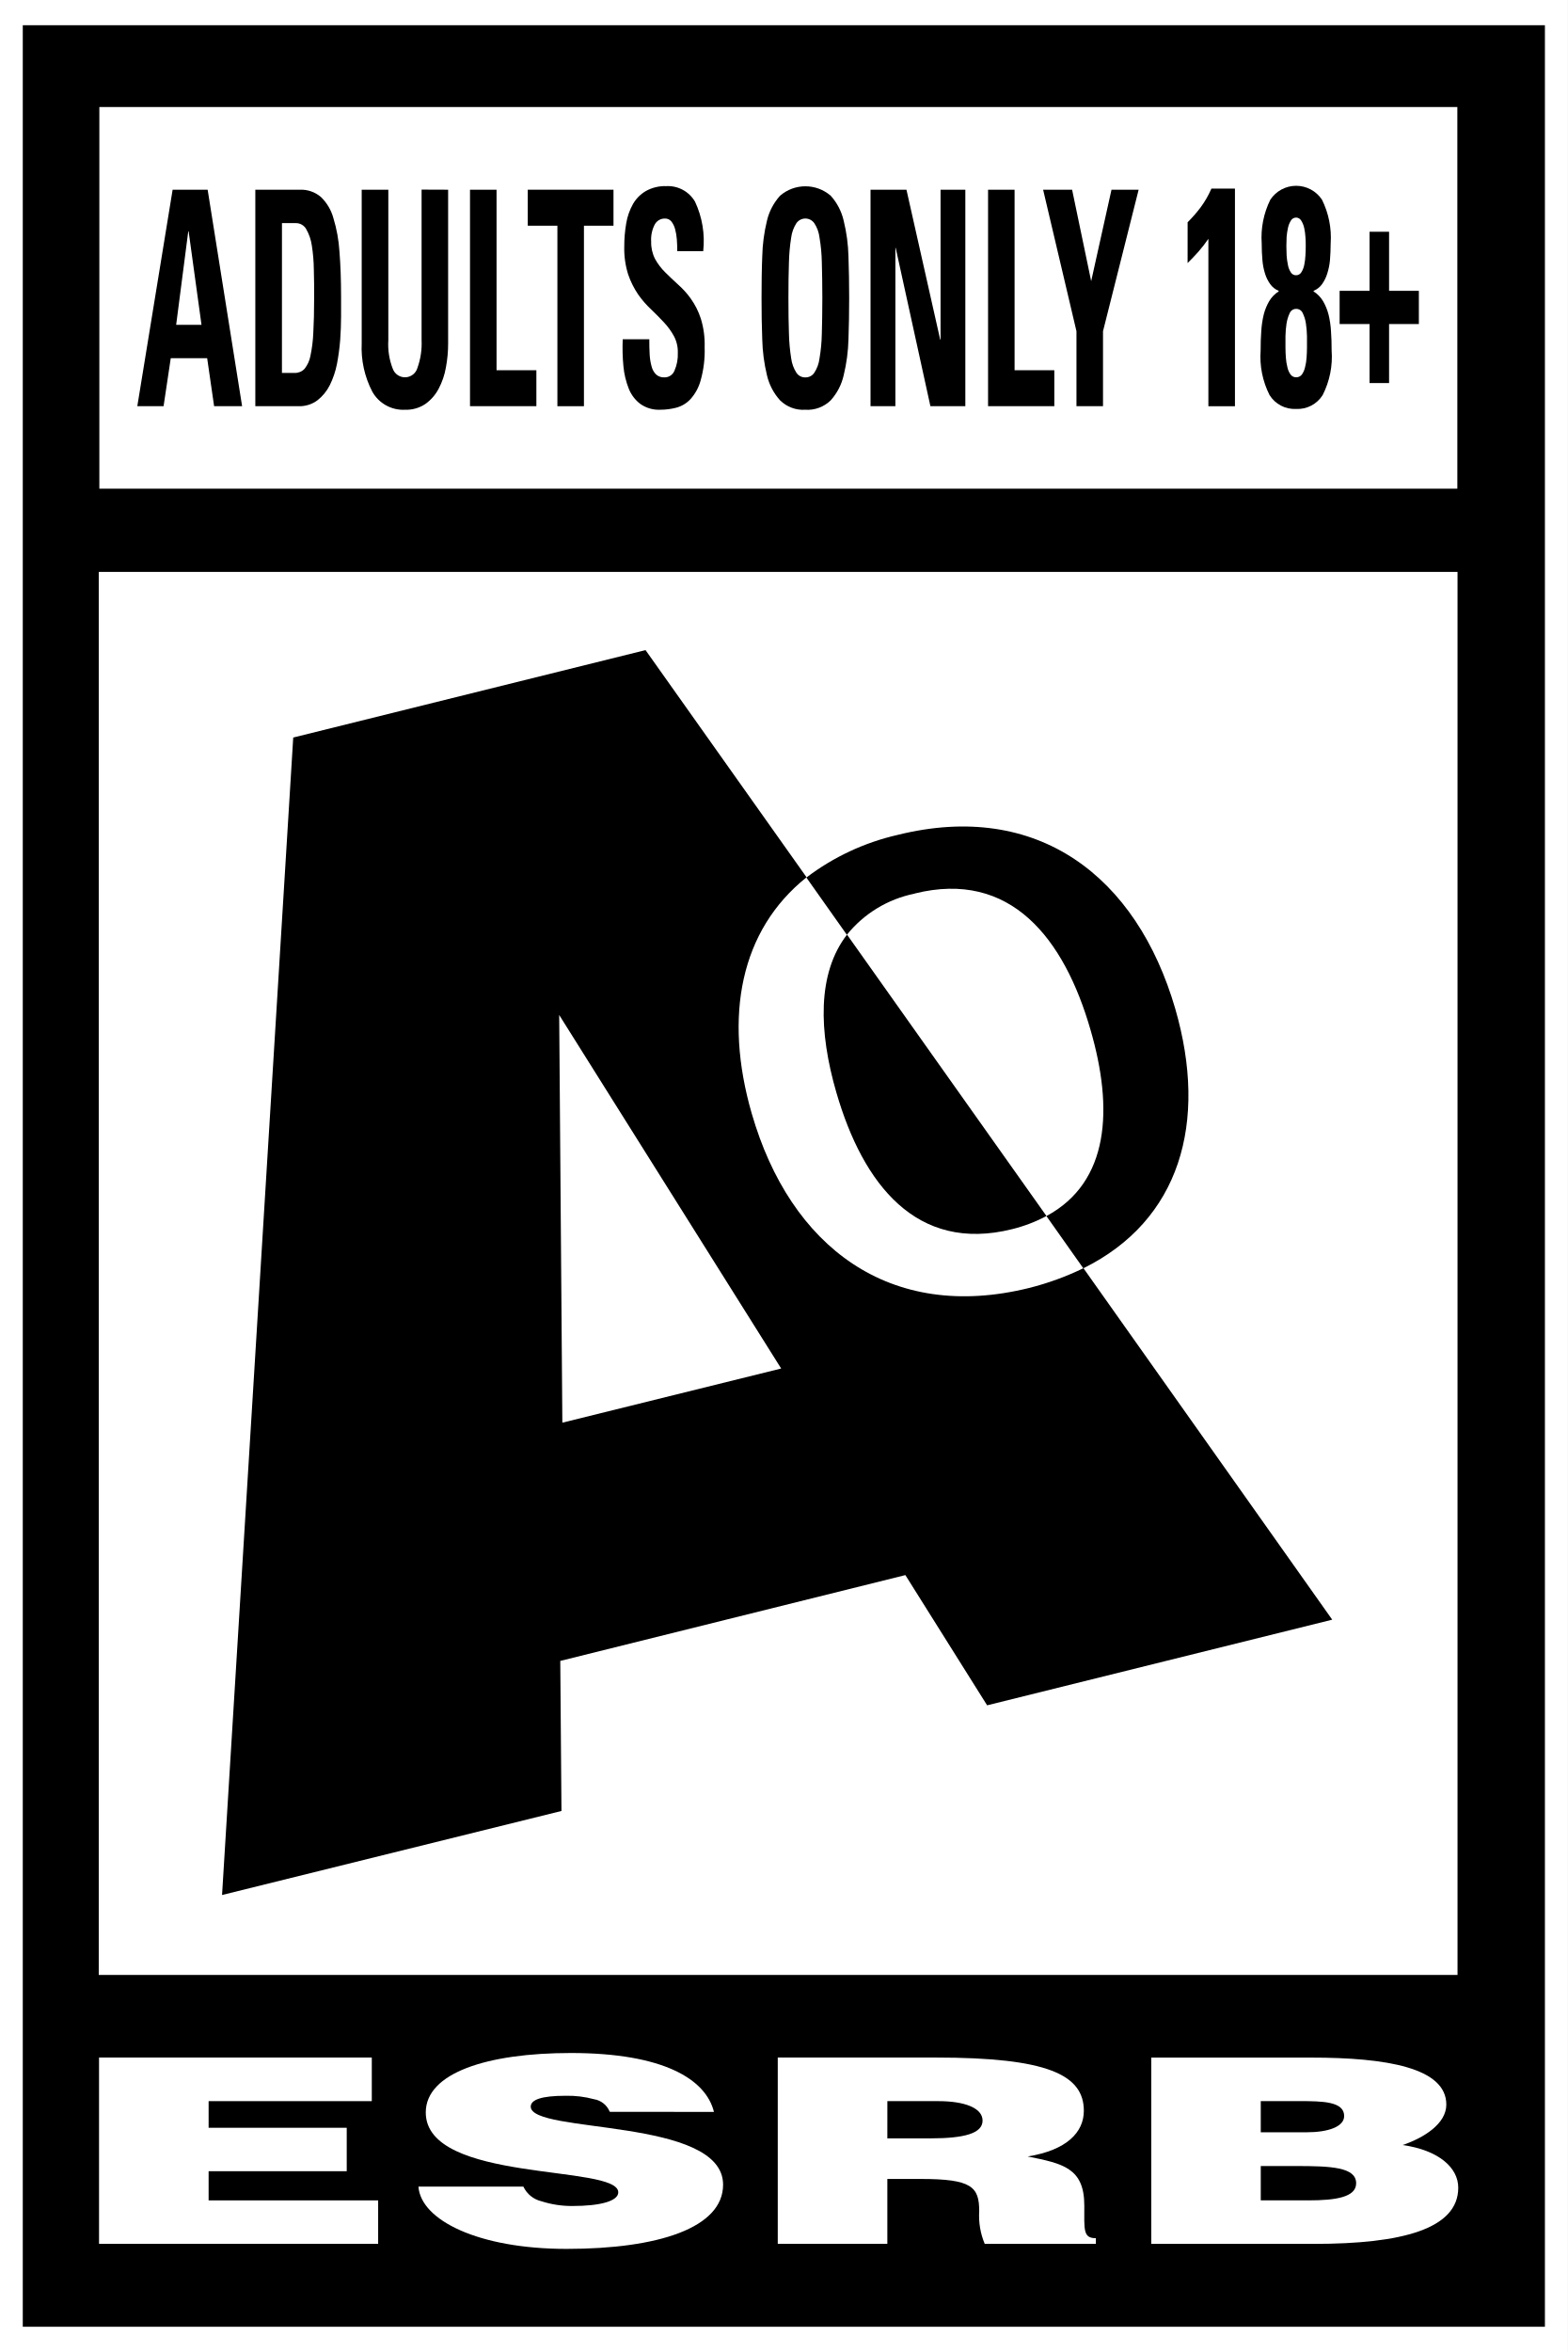
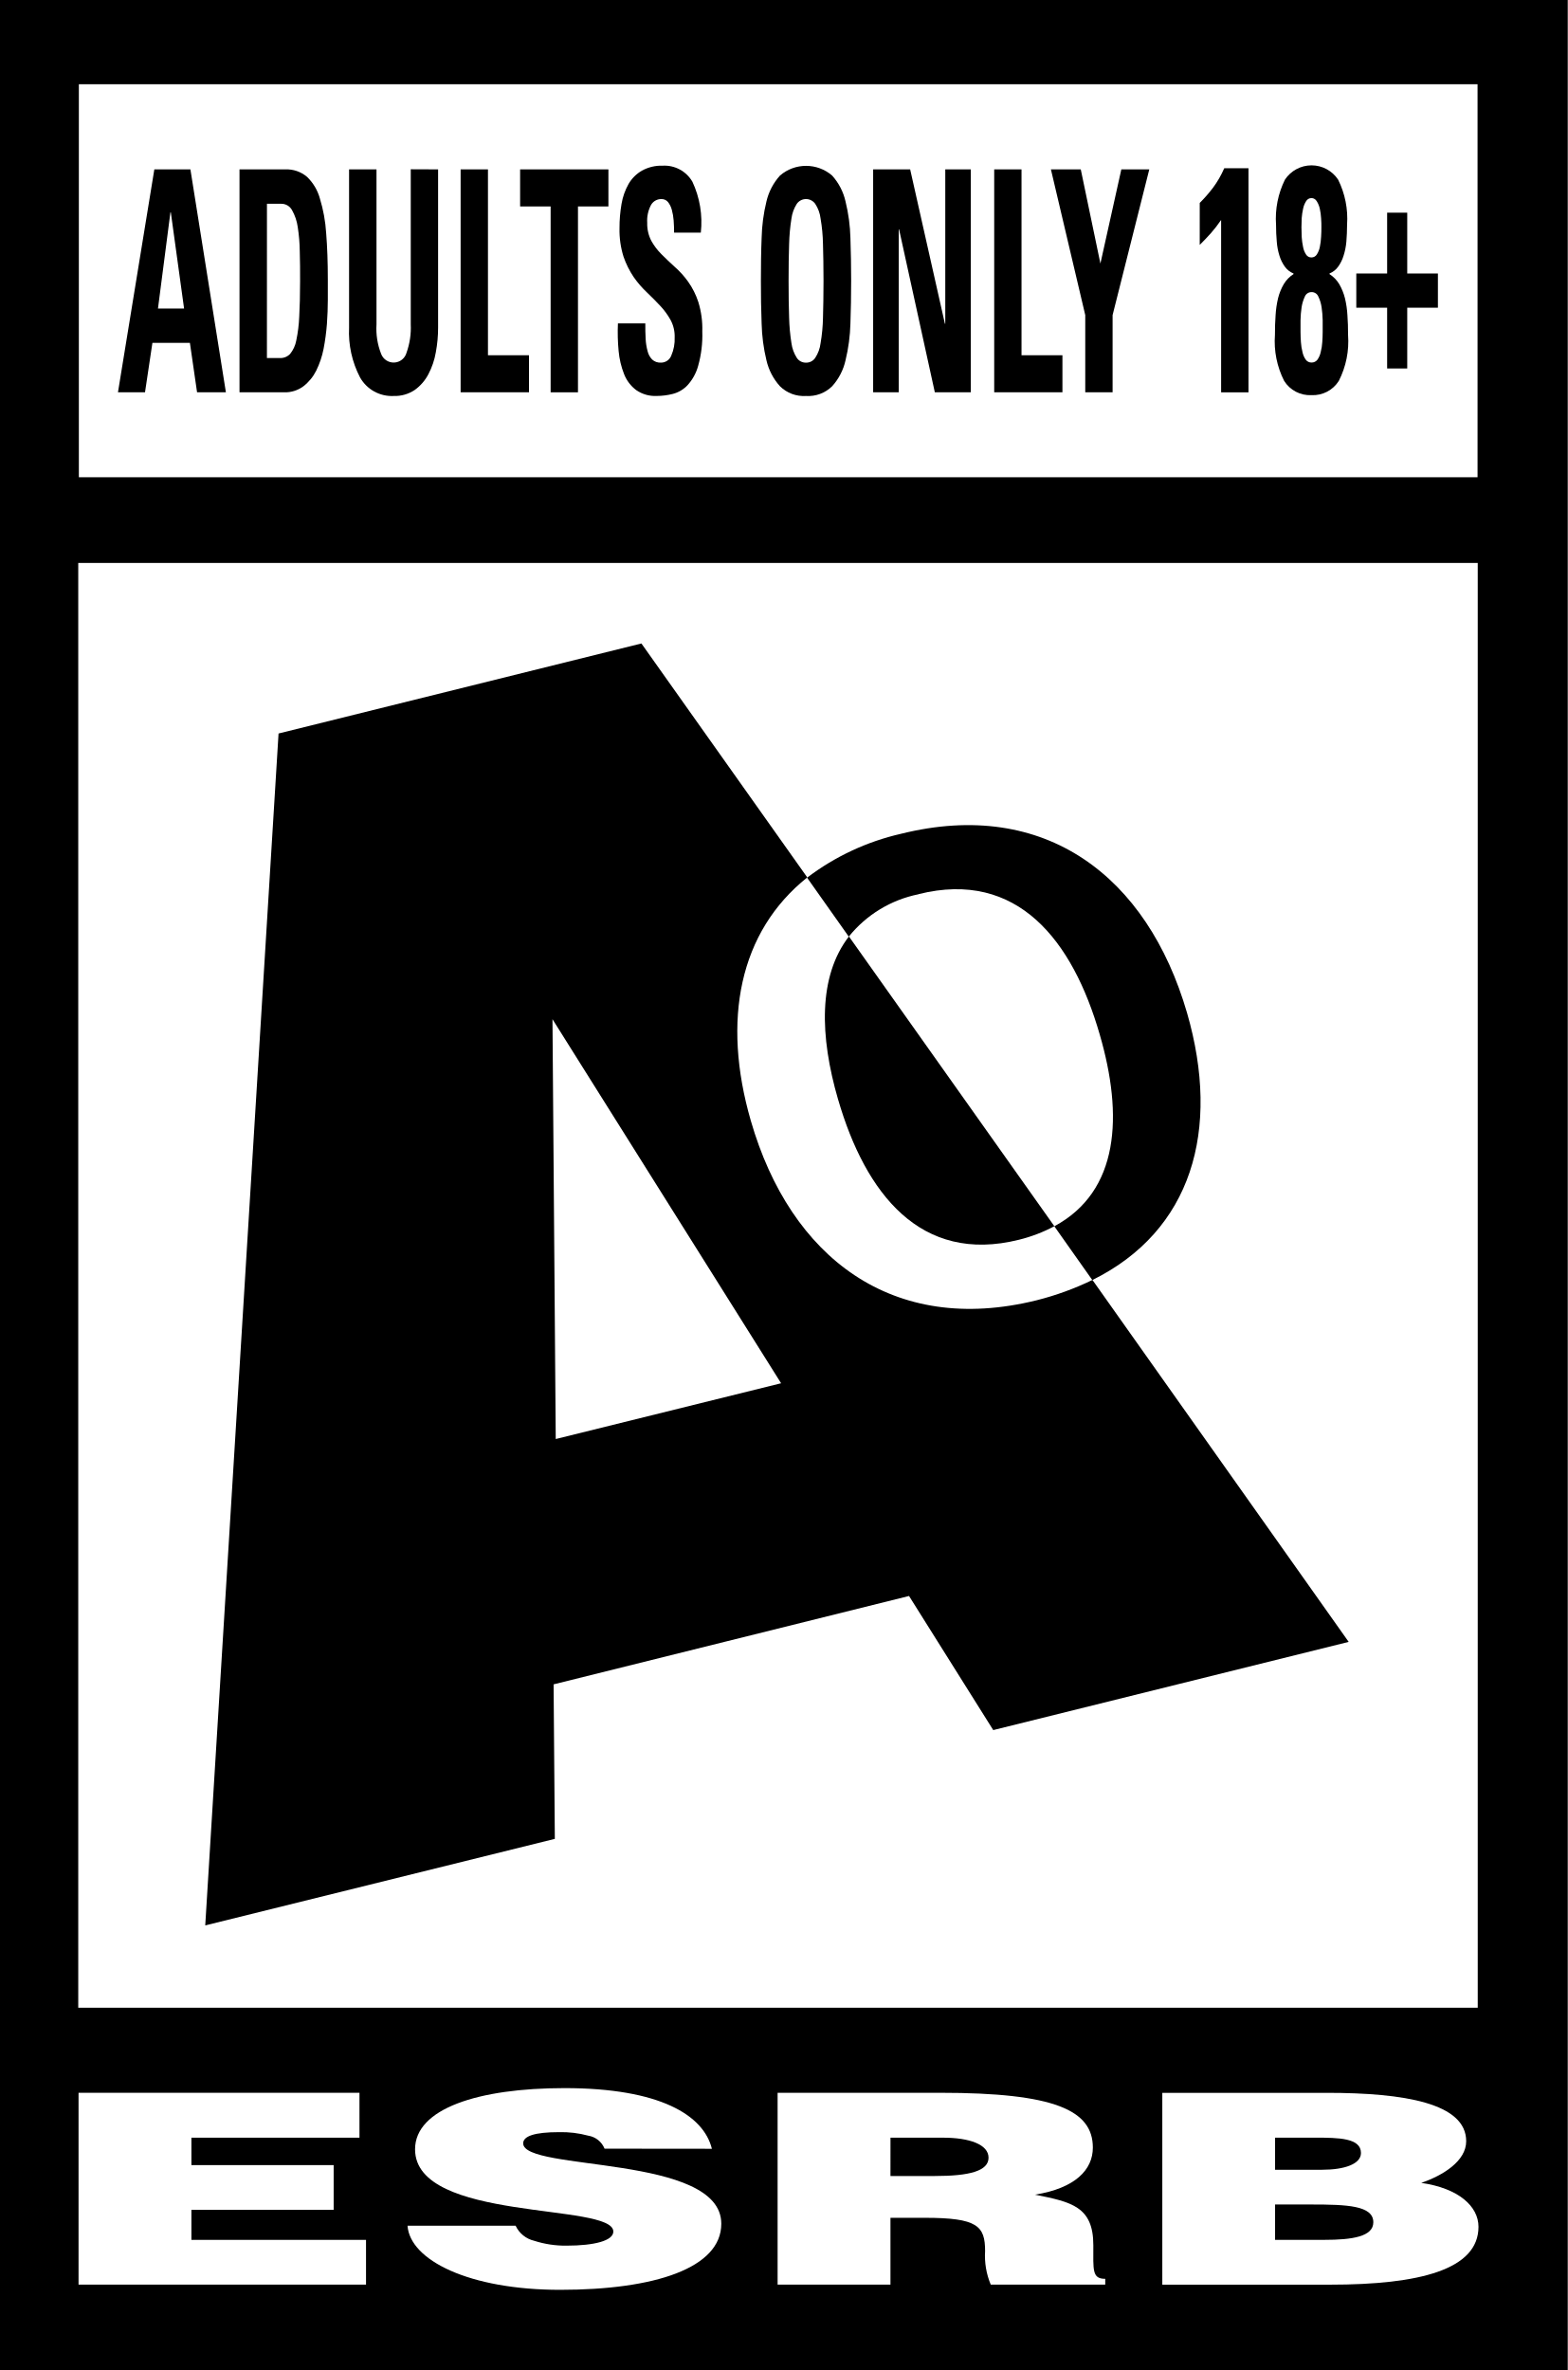
- <svg xmlns="http://www.w3.org/2000/svg" version="1.1" x="0" y="0" width="60.42" height="90.628" viewBox="0 0 60.42 90.628">
-   <path d="M330.654,513.479H270.235v90.628h60.419V513.479Z" transform="translate(-270.236 -513.479)" fill="#FFF" />
-   <path d="M329.475,514.117V602.8H270.812V514.117h58.663" transform="translate(-269.934 -513.145)" fill="#000" />
-   <g fill="#FFF">
-     <path d="M0 0H52.337V14.706H0z" transform="translate(3.829 4.124)" />
-     <path d="M0 0H52.367V54.062H0z" transform="translate(3.806 22.037)" />
-     <path d="M272.743,572.732v-7.178h10.512v1.68h-6.289v1.026h5.323v1.674h-5.323v1.124H283.5v1.674Z" transform="translate(-268.926 -486.272)" />
-     <path d="M288.2,567.706a.79.79,0,0,0-.609-.486,3.843,3.843,0,0,0-1.092-.132c-.927,0-1.344.151-1.344.419,0,1.061,7.413.4,7.413,3.007,0,1.661-2.491,2.474-6.032,2.474-3.4,0-5.619-1.107-5.709-2.4h4.044a1.029,1.029,0,0,0,.7.566,3.809,3.809,0,0,0,1.2.181c1.055,0,1.757-.187,1.757-.527,0-1.088-7.419-.342-7.419-3.078,0-1.524,2.366-2.29,5.591-2.29,3.578,0,5.207,1.015,5.516,2.27Z" transform="translate(-264.7 -486.333)" />
-     <path d="M294.147,568.667h1.663c1.3,0,2.007-.19,2.007-.685s-.714-.749-1.7-.749h-1.969Zm0,1.564v2.5h-4.223v-7.178h6.087c4.292,0,5.709.656,5.709,2.051,0,.83-.659,1.519-2.165,1.761,1.36.273,2.183.443,2.183,1.891,0,.933-.053,1.258.446,1.258v.218H297.9a2.792,2.792,0,0,1-.212-1.256c0-.942-.286-1.245-2.255-1.245Z" transform="translate(-259.949 -486.271)" />
-     <path d="M303.6,567.233v1.2h1.76c.842,0,1.454-.216,1.454-.627,0-.562-.833-.574-1.722-.574Zm0,2.5v1.323h1.844c1.046,0,1.832-.122,1.832-.658,0-.627-.982-.665-2.331-.665Zm-4.22,3v-7.178h6.161c2.9,0,5.21.39,5.21,1.81,0,.74-.862,1.279-1.682,1.559,1.395.2,2.142.874,2.142,1.644,0,1.6-2.2,2.165-5.551,2.165Z" transform="translate(-255.01 -486.271)" />
-   </g>
-   <g fill="#000">
-     <path d="M288.972,559.7l-.122-15.71,8.555,13.623Zm20.084-5.953a10.819,10.819,0,0,1-2.09.761c-5.386,1.335-9.212-1.593-10.694-6.717-1.089-3.761-.437-7.07,2.112-9.106l-6.206-8.754L278.6,533.3l-2.743,44.6,13.081-3.238-.046-5.782,13.3-3.307,3.151,5.018,13.3-3.3-9.588-13.544" transform="translate(-267.299 -504.881)" />
-     <path d="M291.58,543.231c1.021,3.512,3.083,6.171,6.77,5.251a5.753,5.753,0,0,0,1.323-.506l-7.687-10.843c-1.154,1.494-1.095,3.734-.406,6.1" transform="translate(-259.342 -501.12)" />
-     <path d="M294.824,536.979c3.7-.918,5.759,1.739,6.773,5.256.883,3.033.735,5.866-1.7,7.174l1.422,2.013c3.722-1.839,4.814-5.61,3.544-10-1.487-5.108-5.306-8.04-10.7-6.7a9.191,9.191,0,0,0-3.517,1.643l1.56,2.206a4.485,4.485,0,0,1,2.611-1.586" transform="translate(-259.568 -502.551)" />
-     <path d="M273.711,526.622l1.361-8.341h1.35l1.328,8.341h-1.079l-.268-1.85H275l-.277,1.85Zm1.978-6.735h-.015l-.466,3.6h.977Z" transform="translate(-268.419 -510.97)" />
-     <path d="M276.7,518.28h1.711a1.181,1.181,0,0,1,.815.279,1.777,1.777,0,0,1,.481.808,5.623,5.623,0,0,1,.236,1.3q.062.77.062,1.737v.757c0,.289-.012.591-.034.907a8.4,8.4,0,0,1-.125.929,3.292,3.292,0,0,1-.276.816,1.712,1.712,0,0,1-.477.582,1.149,1.149,0,0,1-.726.227H276.7Zm1.026,7.06h.495a.5.5,0,0,0,.375-.157,1.128,1.128,0,0,0,.228-.5,5.354,5.354,0,0,0,.111-.894c.02-.367.032-.81.032-1.334,0-.385,0-.752-.012-1.1a6.313,6.313,0,0,0-.076-.918,1.778,1.778,0,0,0-.216-.636.453.453,0,0,0-.408-.234h-.528Z" transform="translate(-266.86 -510.97)" />
-     <path d="M282.722,518.28v5.915a4.95,4.95,0,0,1-.085.929,2.742,2.742,0,0,1-.279.822,1.679,1.679,0,0,1-.51.588,1.331,1.331,0,0,1-.787.225,1.365,1.365,0,0,1-1.259-.693,3.654,3.654,0,0,1-.411-1.871V518.28h1.026v5.8a2.566,2.566,0,0,0,.172,1.1.5.5,0,0,0,.952-.04,2.785,2.785,0,0,0,.158-1.064v-5.8Z" transform="translate(-265.451 -510.97)" />
-     <path d="M282.133,526.622V518.28h1.023v6.956h1.535v1.385Z" transform="translate(-264.019 -510.97)" />
-     <path d="M286.9,518.28v1.387h-1.139v6.955h-1.023v-6.955h-1.142V518.28Z" transform="translate(-263.256 -510.97)" />
-     <path d="M289.16,524.392a4.2,4.2,0,0,1-.155,1.286,1.761,1.761,0,0,1-.4.728,1.149,1.149,0,0,1-.554.324,2.46,2.46,0,0,1-.594.075,1.24,1.24,0,0,1-.77-.219,1.368,1.368,0,0,1-.452-.594,3.117,3.117,0,0,1-.206-.868,7.419,7.419,0,0,1-.026-1.034h1.025c0,.2,0,.388.012.568a2.108,2.108,0,0,0,.072.466.661.661,0,0,0,.172.318.443.443,0,0,0,.327.116.408.408,0,0,0,.387-.26,1.544,1.544,0,0,0,.128-.687,1.284,1.284,0,0,0-.152-.647,2.622,2.622,0,0,0-.382-.525c-.155-.166-.318-.33-.495-.5a3.7,3.7,0,0,1-.5-.576,3.261,3.261,0,0,1-.384-.769,3.3,3.3,0,0,1-.151-1.063,5.234,5.234,0,0,1,.076-.912,2.283,2.283,0,0,1,.262-.744,1.366,1.366,0,0,1,.5-.5,1.508,1.508,0,0,1,.78-.186,1.208,1.208,0,0,1,1.11.6,3.573,3.573,0,0,1,.315,1.906h-1c0-.155-.006-.306-.017-.458a2.061,2.061,0,0,0-.069-.4.8.8,0,0,0-.143-.289.307.307,0,0,0-.247-.11.437.437,0,0,0-.39.225,1.249,1.249,0,0,0-.14.664,1.376,1.376,0,0,0,.152.671,2.234,2.234,0,0,0,.384.507q.231.231.493.469a3.236,3.236,0,0,1,.5.553,2.824,2.824,0,0,1,.384.764A3.37,3.37,0,0,1,289.16,524.392Z" transform="translate(-262.003 -511.017)" />
-     <path d="M291.2,526.806a1.268,1.268,0,0,1-.974-.364,2.174,2.174,0,0,1-.505-.968,6.549,6.549,0,0,1-.181-1.383c-.021-.514-.027-1.046-.027-1.592s.006-1.09.027-1.6a6.407,6.407,0,0,1,.181-1.375,2.187,2.187,0,0,1,.505-.965,1.493,1.493,0,0,1,1.953,0,2.152,2.152,0,0,1,.5.965,6.393,6.393,0,0,1,.184,1.375q.027.772.027,1.6t-.027,1.592a6.535,6.535,0,0,1-.184,1.383,2.141,2.141,0,0,1-.5.968A1.276,1.276,0,0,1,291.2,526.806Zm0-1.247a.4.4,0,0,0,.346-.18,1.272,1.272,0,0,0,.2-.548,6.25,6.25,0,0,0,.09-.951c.011-.39.02-.851.02-1.381s-.009-.993-.02-1.381a6.273,6.273,0,0,0-.09-.953,1.264,1.264,0,0,0-.2-.548.421.421,0,0,0-.69,0,1.345,1.345,0,0,0-.2.548,7.257,7.257,0,0,0-.087.953c-.014.388-.02.85-.02,1.381s.006.991.02,1.381a7.229,7.229,0,0,0,.087.951,1.354,1.354,0,0,0,.2.548A.4.4,0,0,0,291.2,525.559Z" transform="translate(-260.163 -511.017)" />
-     <path d="M292.272,526.622V518.28h1.385l1.3,5.776h.014V518.28h.955v8.341h-1.346l-1.338-6.1h-.012v6.1Z" transform="translate(-258.722 -510.97)" />
-     <path d="M295.247,526.622V518.28h1.022v6.956H297.8v1.385Z" transform="translate(-257.167 -510.97)" />
-     <path d="M297.926,523.733l-1.285-5.453h1.117l.735,3.524.783-3.524h1.046l-1.373,5.453v2.888h-1.023Z" transform="translate(-256.439 -510.97)" />
-     <path d="M300.3,519.55a5.555,5.555,0,0,0,.495-.566,3.671,3.671,0,0,0,.422-.732h.907v8.386H301.1v-6.451a5.026,5.026,0,0,1-.387.5c-.137.152-.277.3-.414.434Z" transform="translate(-254.529 -510.985)" />
-     <path d="M303.514,526.78a1.139,1.139,0,0,1-1.023-.534,3.273,3.273,0,0,1-.344-1.723c0-.256.006-.5.024-.732a3.675,3.675,0,0,1,.094-.644,2.007,2.007,0,0,1,.212-.521,1.117,1.117,0,0,1,.365-.375v-.023a.744.744,0,0,1-.327-.259,1.4,1.4,0,0,1-.2-.408,2.314,2.314,0,0,1-.1-.528q-.027-.294-.027-.63a3.287,3.287,0,0,1,.333-1.687,1.193,1.193,0,0,1,1.99,0,3.285,3.285,0,0,1,.335,1.687c0,.224-.011.434-.026.63a2.388,2.388,0,0,1-.105.528,1.393,1.393,0,0,1-.2.408.744.744,0,0,1-.327.259v.023a1.147,1.147,0,0,1,.365.375,2.066,2.066,0,0,1,.212.521,3.54,3.54,0,0,1,.094.644c.018.231.024.476.024.732a3.255,3.255,0,0,1-.346,1.723A1.142,1.142,0,0,1,303.514,526.78Zm0-3.856a.268.268,0,0,0-.247.163,1.5,1.5,0,0,0-.122.4,3.872,3.872,0,0,0-.041.487c0,.169,0,.315,0,.443s.006.247.015.381a2.057,2.057,0,0,0,.059.373.749.749,0,0,0,.122.282.262.262,0,0,0,.216.107.269.269,0,0,0,.221-.107.774.774,0,0,0,.122-.282,1.925,1.925,0,0,0,.059-.373c.009-.134.015-.259.015-.381s0-.274,0-.443a3.867,3.867,0,0,0-.041-.487,1.346,1.346,0,0,0-.123-.4A.268.268,0,0,0,303.514,522.924Zm0-3.518a.231.231,0,0,0-.2.114.831.831,0,0,0-.113.282,2.391,2.391,0,0,0-.053.355q-.009.187-.009.342t.009.361a2.534,2.534,0,0,0,.05.367.759.759,0,0,0,.111.288.231.231,0,0,0,.2.113.236.236,0,0,0,.206-.113.812.812,0,0,0,.113-.288,2.351,2.351,0,0,0,.046-.367c.009-.129.011-.25.011-.361s0-.218-.011-.342a2.21,2.21,0,0,0-.049-.355.864.864,0,0,0-.116-.282A.232.232,0,0,0,303.514,519.405Z" transform="translate(-253.562 -511.022)" />
-     <path d="M305.3,519.344h.752v2.276H307.2V522.9h-1.148v2.274H305.3V522.9h-1.154V521.62H305.3Z" transform="translate(-252.517 -510.414)" />
+ <svg xmlns="http://www.w3.org/2000/svg" version="1.1" x="0" y="0" width="169.342" height="256" viewBox="0 0 169.342 256" id="svg54">
+   <defs id="defs58" />
+   <g id="g1618" style="display:inline" transform="matrix(2.886686,0,0,2.886686,-2.534511,-2.805859)">
+     <path d="M 329.475,514.117 V 602.8 h -58.663 v -88.683 h 58.663" fill="#000000" id="path4" style="display:inline" transform="translate(-269.934,-513.145)" />
+     <g fill="#ffffff" id="g18">
+       <path d="M 0,0 H 52.337 V 14.706 H 0 Z" transform="translate(3.829,4.124)" id="path6" />
+       <path d="M 0,0 H 52.367 V 54.062 H 0 Z" transform="translate(3.806,22.037)" id="path8" />
+       <path d="m 272.743,572.732 v -7.178 h 10.512 v 1.68 h -6.289 v 1.026 h 5.323 v 1.674 h -5.323 v 1.124 h 6.534 v 1.674 z" transform="translate(-268.926,-486.272)" id="path10" />
+       <path d="m 288.2,567.706 a 0.79,0.79 0 0 0 -0.609,-0.486 3.843,3.843 0 0 0 -1.092,-0.132 c -0.927,0 -1.344,0.151 -1.344,0.419 0,1.061 7.413,0.4 7.413,3.007 0,1.661 -2.491,2.474 -6.032,2.474 -3.4,0 -5.619,-1.107 -5.709,-2.4 h 4.044 a 1.029,1.029 0 0 0 0.7,0.566 3.809,3.809 0 0 0 1.2,0.181 c 1.055,0 1.757,-0.187 1.757,-0.527 0,-1.088 -7.419,-0.342 -7.419,-3.078 0,-1.524 2.366,-2.29 5.591,-2.29 3.578,0 5.207,1.015 5.516,2.27 z" transform="translate(-264.7,-486.333)" id="path12" />
+       <path d="m 294.147,568.667 h 1.663 c 1.3,0 2.007,-0.19 2.007,-0.685 0,-0.495 -0.714,-0.749 -1.7,-0.749 h -1.969 z m 0,1.564 v 2.5 h -4.223 v -7.178 h 6.087 c 4.292,0 5.709,0.656 5.709,2.051 0,0.83 -0.659,1.519 -2.165,1.761 1.36,0.273 2.183,0.443 2.183,1.891 0,0.933 -0.053,1.258 0.446,1.258 v 0.218 H 297.9 a 2.792,2.792 0 0 1 -0.212,-1.256 c 0,-0.942 -0.286,-1.245 -2.255,-1.245 z" transform="translate(-259.949,-486.271)" id="path14" />
+       <path d="m 303.6,567.233 v 1.2 h 1.76 c 0.842,0 1.454,-0.216 1.454,-0.627 0,-0.562 -0.833,-0.574 -1.722,-0.574 z m 0,2.5 v 1.323 h 1.844 c 1.046,0 1.832,-0.122 1.832,-0.658 0,-0.627 -0.982,-0.665 -2.331,-0.665 z m -4.22,3 v -7.178 h 6.161 c 2.9,0 5.21,0.39 5.21,1.81 0,0.74 -0.862,1.279 -1.682,1.559 1.395,0.2 2.142,0.874 2.142,1.644 0,1.6 -2.2,2.165 -5.551,2.165 z" transform="translate(-255.01,-486.271)" id="path16" />
+     </g>
+     <g fill="#000000" id="g52">
+       <path d="m 288.972,559.7 -0.122,-15.71 8.555,13.623 z m 20.084,-5.953 a 10.819,10.819 0 0 1 -2.09,0.761 c -5.386,1.335 -9.212,-1.593 -10.694,-6.717 -1.089,-3.761 -0.437,-7.07 2.112,-9.106 l -6.206,-8.754 -13.578,3.369 -2.743,44.6 13.081,-3.238 -0.046,-5.782 13.3,-3.307 3.151,5.018 13.3,-3.3 -9.588,-13.544" transform="translate(-267.299,-504.881)" id="path20" />
+       <path d="m 291.58,543.231 c 1.021,3.512 3.083,6.171 6.77,5.251 a 5.753,5.753 0 0 0 1.323,-0.506 l -7.687,-10.843 c -1.154,1.494 -1.095,3.734 -0.406,6.1" transform="translate(-259.342,-501.12)" id="path22" />
+       <path d="m 294.824,536.979 c 3.7,-0.918 5.759,1.739 6.773,5.256 0.883,3.033 0.735,5.866 -1.7,7.174 l 1.422,2.013 c 3.722,-1.839 4.814,-5.61 3.544,-10 -1.487,-5.108 -5.306,-8.04 -10.7,-6.7 a 9.191,9.191 0 0 0 -3.517,1.643 l 1.56,2.206 a 4.485,4.485 0 0 1 2.611,-1.586" transform="translate(-259.568,-502.551)" id="path24" />
+       <path d="m 273.711,526.622 1.361,-8.341 h 1.35 l 1.328,8.341 h -1.079 l -0.268,-1.85 H 275 l -0.277,1.85 z m 1.978,-6.735 h -0.015 l -0.466,3.6 h 0.977 z" transform="translate(-268.419,-510.97)" id="path26" />
+       <path d="m 276.7,518.28 h 1.711 a 1.181,1.181 0 0 1 0.815,0.279 1.777,1.777 0 0 1 0.481,0.808 5.623,5.623 0 0 1 0.236,1.3 q 0.062,0.77 0.062,1.737 v 0.757 c 0,0.289 -0.012,0.591 -0.034,0.907 a 8.4,8.4 0 0 1 -0.125,0.929 3.292,3.292 0 0 1 -0.276,0.816 1.712,1.712 0 0 1 -0.477,0.582 1.149,1.149 0 0 1 -0.726,0.227 H 276.7 Z m 1.026,7.06 h 0.495 a 0.5,0.5 0 0 0 0.375,-0.157 1.128,1.128 0 0 0 0.228,-0.5 5.354,5.354 0 0 0 0.111,-0.894 c 0.02,-0.367 0.032,-0.81 0.032,-1.334 0,-0.385 0,-0.752 -0.012,-1.1 a 6.313,6.313 0 0 0 -0.076,-0.918 1.778,1.778 0 0 0 -0.216,-0.636 0.453,0.453 0 0 0 -0.408,-0.234 h -0.528 z" transform="translate(-266.86,-510.97)" id="path28" />
+       <path d="m 282.722,518.28 v 5.915 a 4.95,4.95 0 0 1 -0.085,0.929 2.742,2.742 0 0 1 -0.279,0.822 1.679,1.679 0 0 1 -0.51,0.588 1.331,1.331 0 0 1 -0.787,0.225 1.365,1.365 0 0 1 -1.259,-0.693 3.654,3.654 0 0 1 -0.411,-1.871 v -5.915 h 1.026 v 5.8 a 2.566,2.566 0 0 0 0.172,1.1 0.5,0.5 0 0 0 0.952,-0.04 2.785,2.785 0 0 0 0.158,-1.064 v -5.8 z" transform="translate(-265.451,-510.97)" id="path30" />
+       <path d="m 282.133,526.622 v -8.342 h 1.023 v 6.956 h 1.535 v 1.385 z" transform="translate(-264.019,-510.97)" id="path32" />
+       <path d="m 286.9,518.28 v 1.387 h -1.139 v 6.955 h -1.023 v -6.955 h -1.142 v -1.387 z" transform="translate(-263.256,-510.97)" id="path34" />
+       <path d="m 289.16,524.392 a 4.2,4.2 0 0 1 -0.155,1.286 1.761,1.761 0 0 1 -0.4,0.728 1.149,1.149 0 0 1 -0.554,0.324 2.46,2.46 0 0 1 -0.594,0.075 1.24,1.24 0 0 1 -0.77,-0.219 1.368,1.368 0 0 1 -0.452,-0.594 3.117,3.117 0 0 1 -0.206,-0.868 7.419,7.419 0 0 1 -0.026,-1.034 h 1.025 c 0,0.2 0,0.388 0.012,0.568 a 2.108,2.108 0 0 0 0.072,0.466 0.661,0.661 0 0 0 0.172,0.318 0.443,0.443 0 0 0 0.327,0.116 0.408,0.408 0 0 0 0.387,-0.26 1.544,1.544 0 0 0 0.128,-0.687 1.284,1.284 0 0 0 -0.152,-0.647 2.622,2.622 0 0 0 -0.382,-0.525 c -0.155,-0.166 -0.318,-0.33 -0.495,-0.5 a 3.7,3.7 0 0 1 -0.5,-0.576 3.261,3.261 0 0 1 -0.384,-0.769 3.3,3.3 0 0 1 -0.151,-1.063 5.234,5.234 0 0 1 0.076,-0.912 2.283,2.283 0 0 1 0.262,-0.744 1.366,1.366 0 0 1 0.5,-0.5 1.508,1.508 0 0 1 0.78,-0.186 1.208,1.208 0 0 1 1.11,0.6 3.573,3.573 0 0 1 0.315,1.906 h -1 c 0,-0.155 -0.006,-0.306 -0.017,-0.458 a 2.061,2.061 0 0 0 -0.069,-0.4 0.8,0.8 0 0 0 -0.143,-0.289 0.307,0.307 0 0 0 -0.247,-0.11 0.437,0.437 0 0 0 -0.39,0.225 1.249,1.249 0 0 0 -0.14,0.664 1.376,1.376 0 0 0 0.152,0.671 2.234,2.234 0 0 0 0.384,0.507 q 0.231,0.231 0.493,0.469 a 3.236,3.236 0 0 1 0.5,0.553 2.824,2.824 0 0 1 0.384,0.764 3.37,3.37 0 0 1 0.148,1.101 z" transform="translate(-262.003,-511.017)" id="path36" />
+       <path d="m 291.2,526.806 a 1.268,1.268 0 0 1 -0.974,-0.364 2.174,2.174 0 0 1 -0.505,-0.968 6.549,6.549 0 0 1 -0.181,-1.383 c -0.021,-0.514 -0.027,-1.046 -0.027,-1.592 0,-0.546 0.006,-1.09 0.027,-1.6 a 6.407,6.407 0 0 1 0.181,-1.375 2.187,2.187 0 0 1 0.505,-0.965 1.493,1.493 0 0 1 1.953,0 2.152,2.152 0 0 1 0.5,0.965 6.393,6.393 0 0 1 0.184,1.375 q 0.027,0.772 0.027,1.6 0,0.828 -0.027,1.592 a 6.535,6.535 0 0 1 -0.184,1.383 2.141,2.141 0 0 1 -0.5,0.968 1.276,1.276 0 0 1 -0.979,0.364 z m 0,-1.247 a 0.4,0.4 0 0 0 0.346,-0.18 1.272,1.272 0 0 0 0.2,-0.548 6.25,6.25 0 0 0 0.09,-0.951 c 0.011,-0.39 0.02,-0.851 0.02,-1.381 0,-0.53 -0.009,-0.993 -0.02,-1.381 a 6.273,6.273 0 0 0 -0.09,-0.953 1.264,1.264 0 0 0 -0.2,-0.548 0.421,0.421 0 0 0 -0.69,0 1.345,1.345 0 0 0 -0.2,0.548 7.257,7.257 0 0 0 -0.087,0.953 c -0.014,0.388 -0.02,0.85 -0.02,1.381 0,0.531 0.006,0.991 0.02,1.381 a 7.229,7.229 0 0 0 0.087,0.951 1.354,1.354 0 0 0 0.2,0.548 0.4,0.4 0 0 0 0.344,0.18 z" transform="translate(-260.163,-511.017)" id="path38" />
+       <path d="m 292.272,526.622 v -8.342 h 1.385 l 1.3,5.776 h 0.014 v -5.776 h 0.955 v 8.341 h -1.346 l -1.338,-6.1 h -0.012 v 6.1 z" transform="translate(-258.722,-510.97)" id="path40" />
+       <path d="m 295.247,526.622 v -8.342 h 1.022 v 6.956 h 1.531 v 1.385 z" transform="translate(-257.167,-510.97)" id="path42" />
+       <path d="m 297.926,523.733 -1.285,-5.453 h 1.117 l 0.735,3.524 0.783,-3.524 h 1.046 l -1.373,5.453 v 2.888 h -1.023 z" transform="translate(-256.439,-510.97)" id="path44" />
+       <path d="m 300.3,519.55 a 5.555,5.555 0 0 0 0.495,-0.566 3.671,3.671 0 0 0 0.422,-0.732 h 0.907 v 8.386 H 301.1 v -6.451 a 5.026,5.026 0 0 1 -0.387,0.5 c -0.137,0.152 -0.277,0.3 -0.414,0.434 z" transform="translate(-254.529,-510.985)" id="path46" />
+       <path d="m 303.514,526.78 a 1.139,1.139 0 0 1 -1.023,-0.534 3.273,3.273 0 0 1 -0.344,-1.723 c 0,-0.256 0.006,-0.5 0.024,-0.732 a 3.675,3.675 0 0 1 0.094,-0.644 2.007,2.007 0 0 1 0.212,-0.521 1.117,1.117 0 0 1 0.365,-0.375 v -0.023 a 0.744,0.744 0 0 1 -0.327,-0.259 1.4,1.4 0 0 1 -0.2,-0.408 2.314,2.314 0 0 1 -0.1,-0.528 q -0.027,-0.294 -0.027,-0.63 a 3.287,3.287 0 0 1 0.333,-1.687 1.193,1.193 0 0 1 1.99,0 3.285,3.285 0 0 1 0.335,1.687 c 0,0.224 -0.011,0.434 -0.026,0.63 a 2.388,2.388 0 0 1 -0.105,0.528 1.393,1.393 0 0 1 -0.2,0.408 0.744,0.744 0 0 1 -0.327,0.259 v 0.023 a 1.147,1.147 0 0 1 0.365,0.375 2.066,2.066 0 0 1 0.212,0.521 3.54,3.54 0 0 1 0.094,0.644 c 0.018,0.231 0.024,0.476 0.024,0.732 a 3.255,3.255 0 0 1 -0.346,1.723 1.142,1.142 0 0 1 -1.023,0.534 z m 0,-3.856 a 0.268,0.268 0 0 0 -0.247,0.163 1.5,1.5 0 0 0 -0.122,0.4 3.872,3.872 0 0 0 -0.041,0.487 c 0,0.169 0,0.315 0,0.443 0,0.128 0.006,0.247 0.015,0.381 a 2.057,2.057 0 0 0 0.059,0.373 0.749,0.749 0 0 0 0.122,0.282 0.262,0.262 0 0 0 0.216,0.107 0.269,0.269 0 0 0 0.221,-0.107 0.774,0.774 0 0 0 0.122,-0.282 1.925,1.925 0 0 0 0.059,-0.373 c 0.009,-0.134 0.015,-0.259 0.015,-0.381 0,-0.122 0,-0.274 0,-0.443 a 3.867,3.867 0 0 0 -0.041,-0.487 1.346,1.346 0 0 0 -0.123,-0.4 0.268,0.268 0 0 0 -0.255,-0.163 z m 0,-3.518 a 0.231,0.231 0 0 0 -0.2,0.114 0.831,0.831 0 0 0 -0.113,0.282 2.391,2.391 0 0 0 -0.053,0.355 q -0.009,0.187 -0.009,0.342 0,0.155 0.009,0.361 a 2.534,2.534 0 0 0 0.05,0.367 0.759,0.759 0 0 0 0.111,0.288 0.231,0.231 0 0 0 0.2,0.113 0.236,0.236 0 0 0 0.206,-0.113 0.812,0.812 0 0 0 0.113,-0.288 2.351,2.351 0 0 0 0.046,-0.367 c 0.009,-0.129 0.011,-0.25 0.011,-0.361 0,-0.111 0,-0.218 -0.011,-0.342 a 2.21,2.21 0 0 0 -0.049,-0.355 0.864,0.864 0 0 0 -0.116,-0.282 0.232,0.232 0 0 0 -0.195,-0.115 z" transform="translate(-253.562,-511.022)" id="path48" />
+       <path d="m 305.3,519.344 h 0.752 v 2.276 h 1.148 v 1.28 h -1.148 v 2.274 H 305.3 V 522.9 h -1.154 v -1.28 h 1.154 z" transform="translate(-252.517,-510.414)" id="path50" />
+     </g>
  </g>
</svg>
